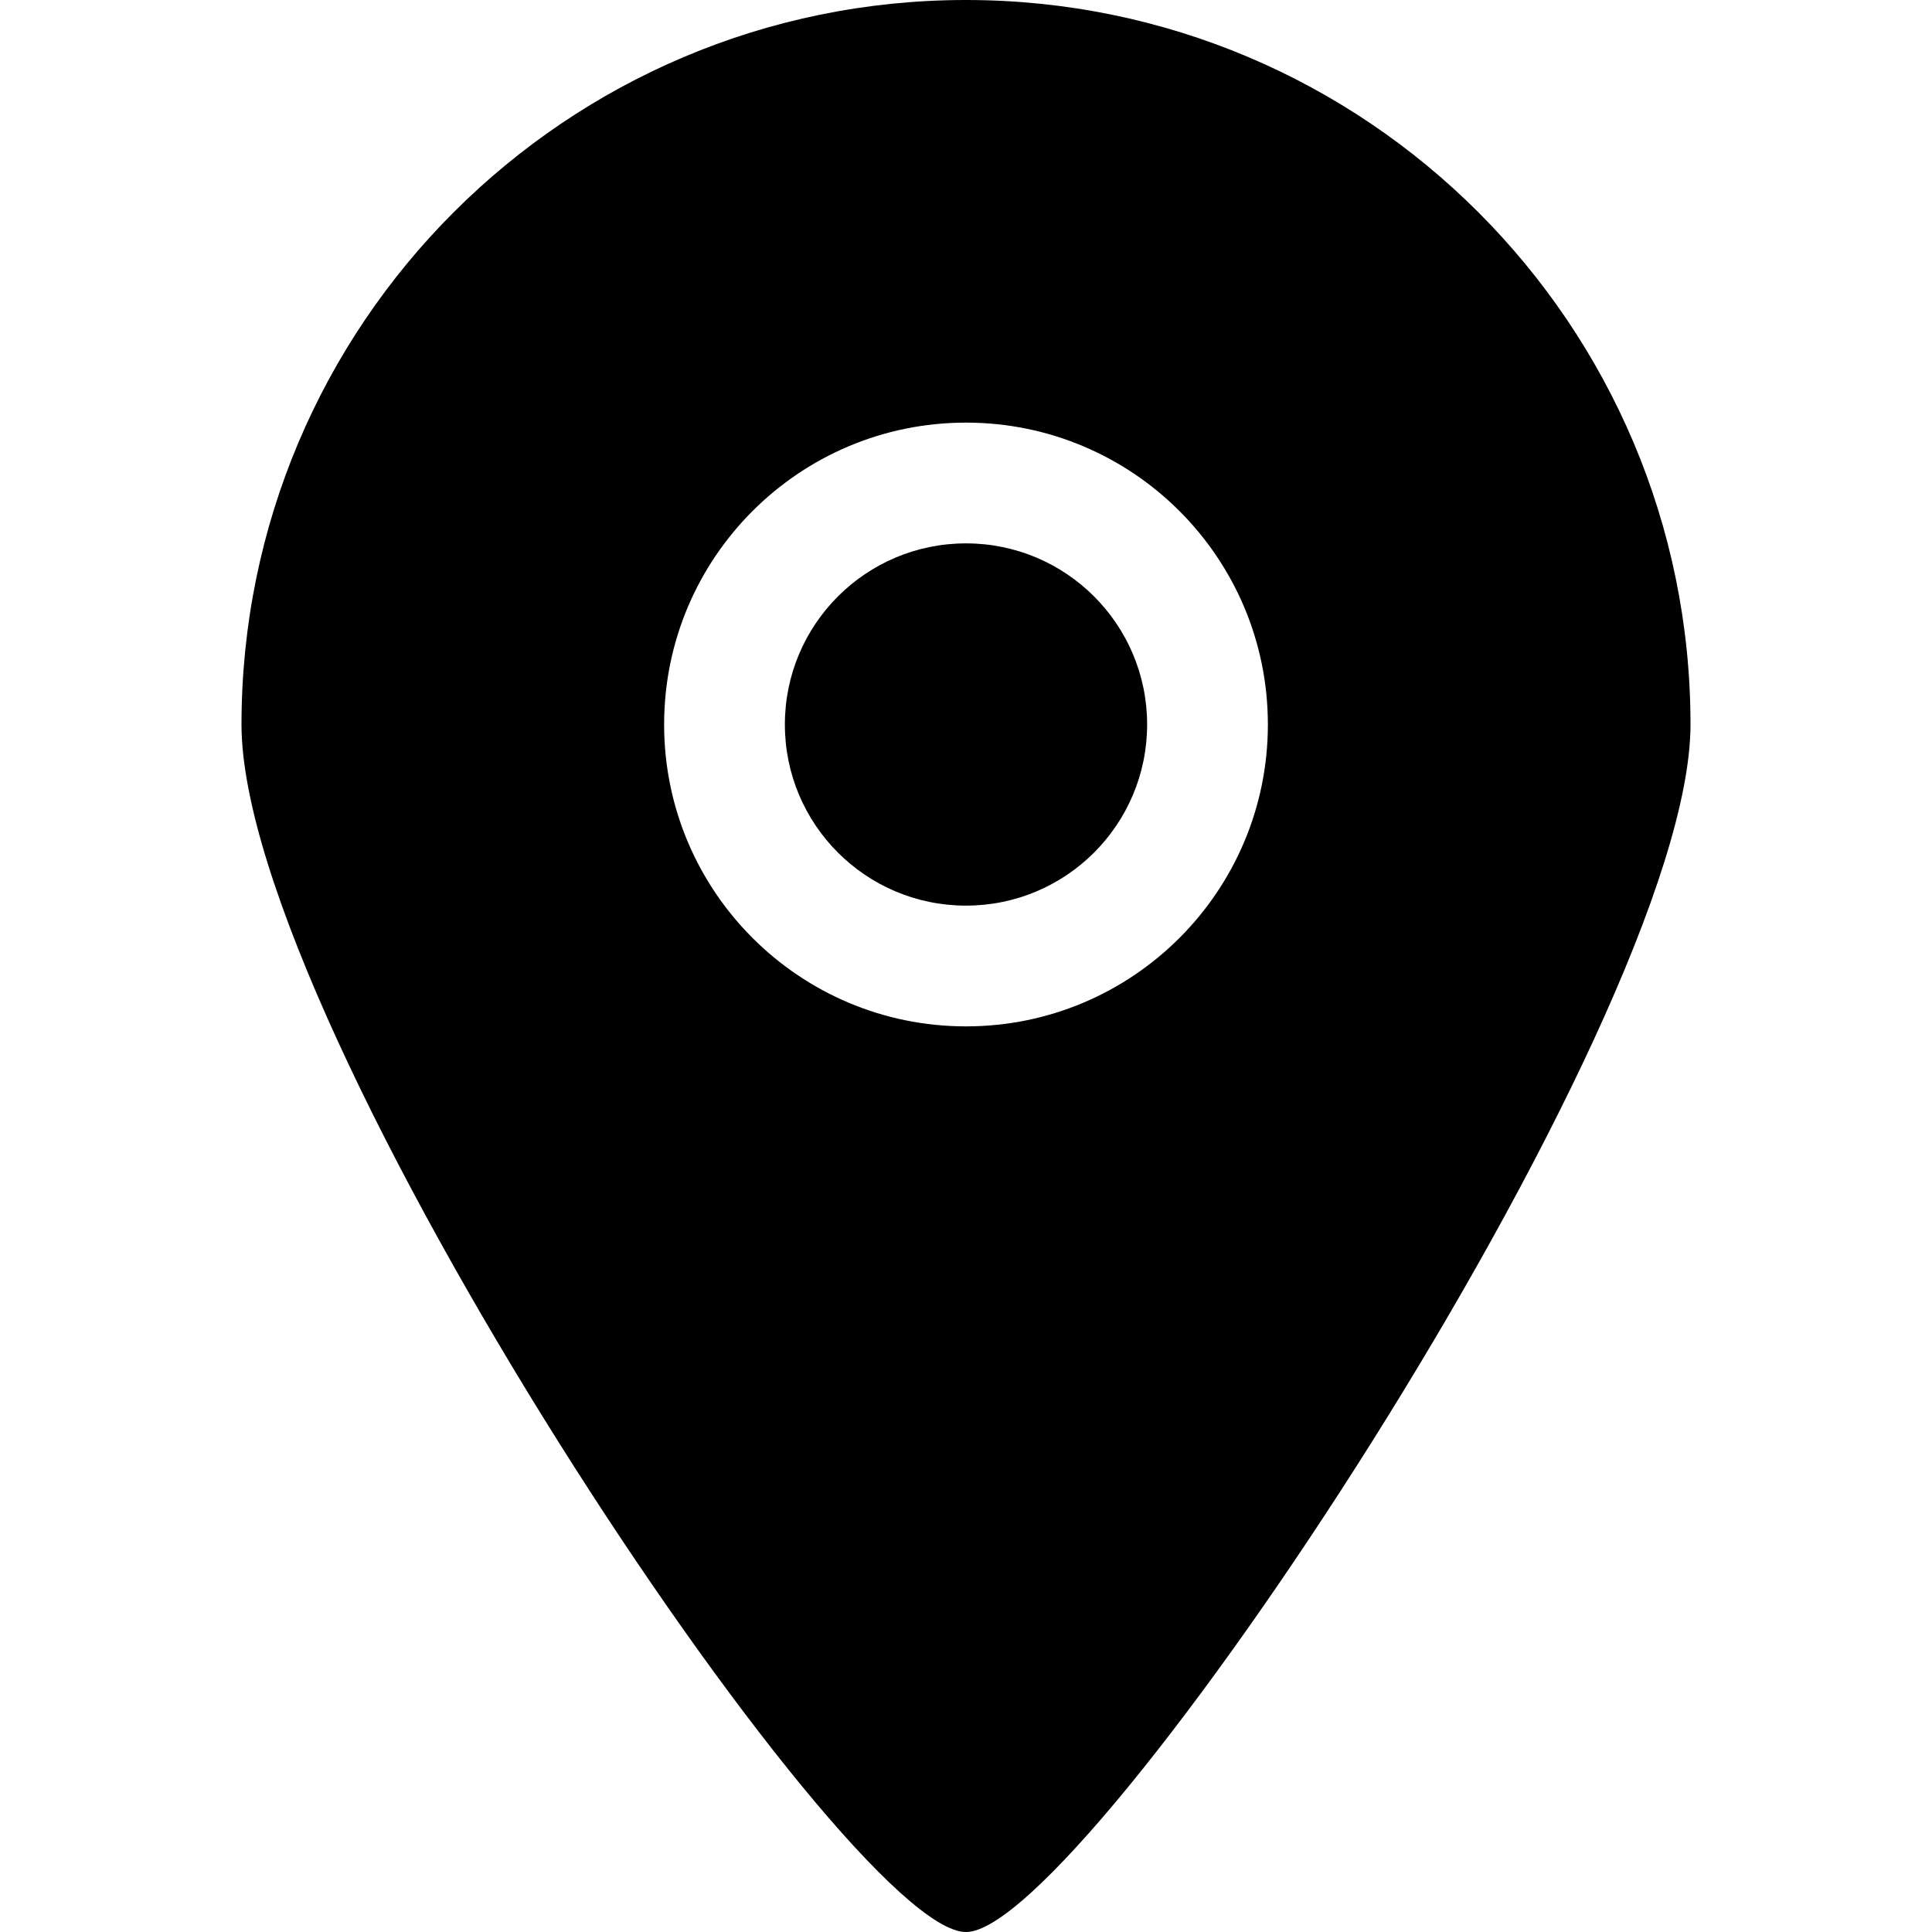
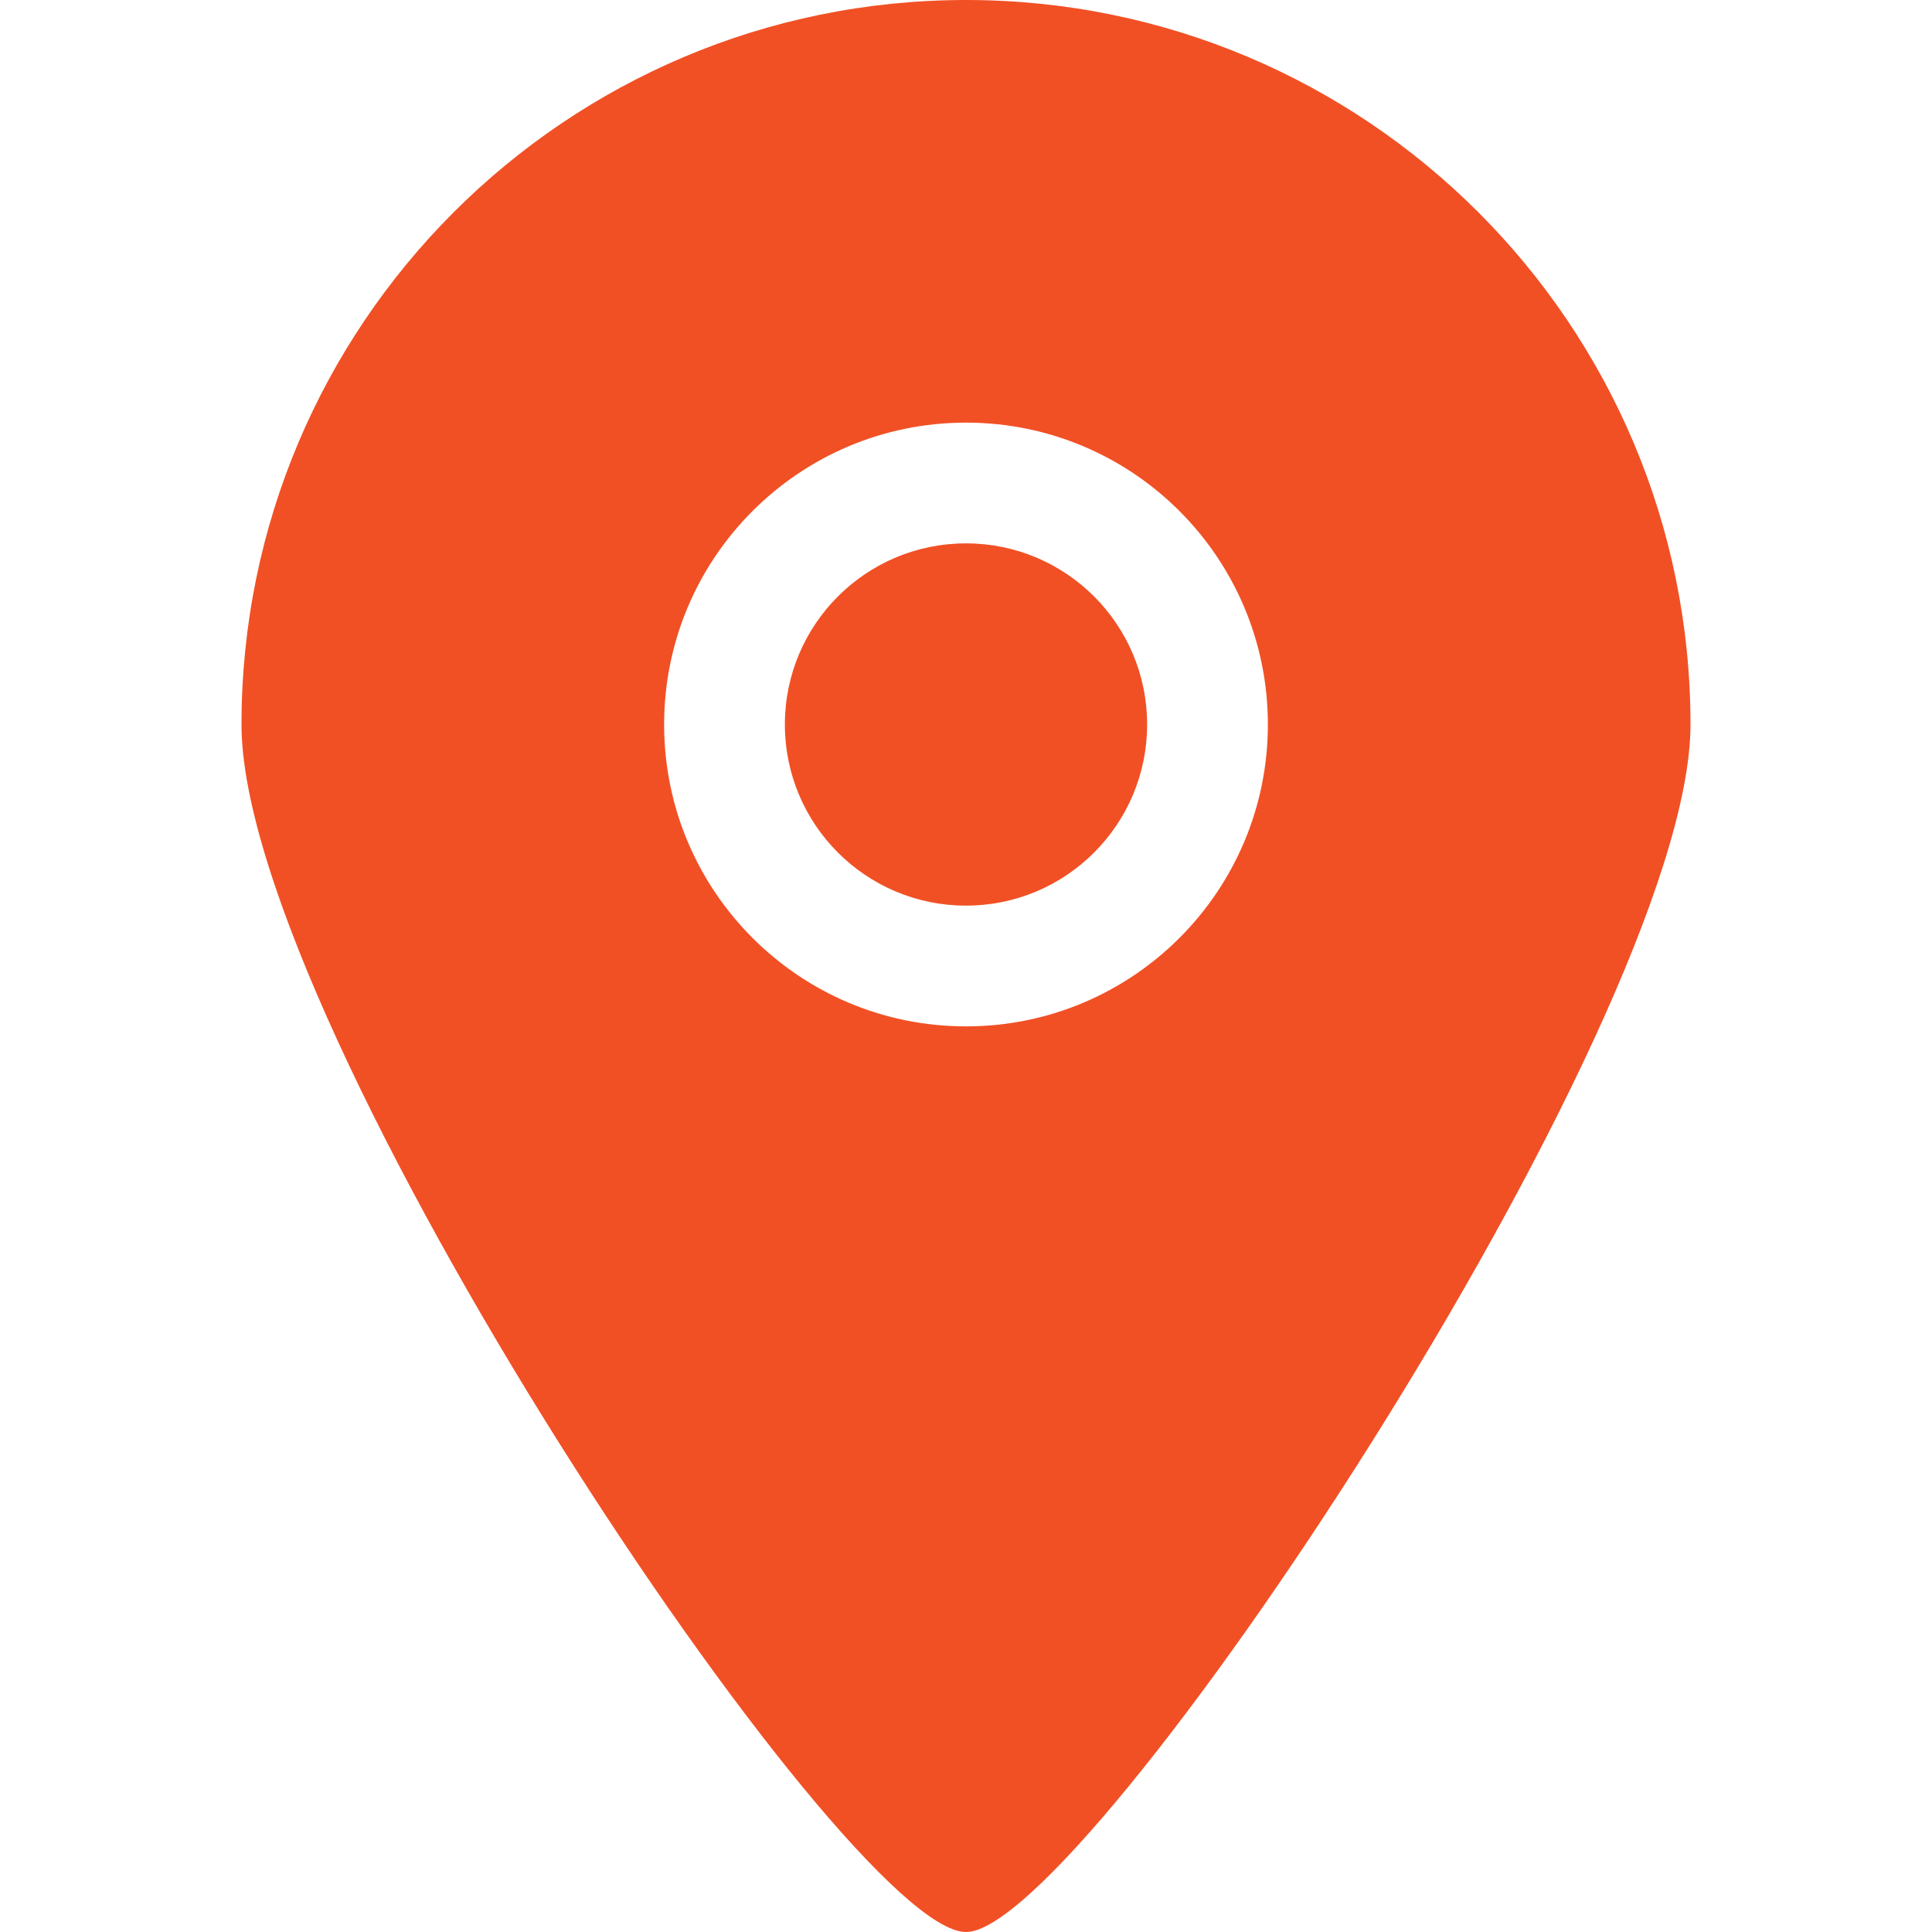
- <svg xmlns="http://www.w3.org/2000/svg" width="64px" height="64px" viewBox="-4 0 32 32" version="1.1" fill="#000000">
+ <svg xmlns="http://www.w3.org/2000/svg" width="64px" height="64px" viewBox="-4 0 32 32" version="1.1" fill="#f15025">
  <g id="SVGRepo_bgCarrier" stroke-width="0" />
  <g id="SVGRepo_tracerCarrier" stroke-linecap="round" stroke-linejoin="round" />
  <g id="SVGRepo_iconCarrier">
    <defs> </defs>
    <g id="Page-1" stroke="none" stroke-width="1" fill="none" fill-rule="evenodd">
-       <g id="Icon-Set-Filled" transform="translate(-106, -413)" fill="#000000">
+       <g id="Icon-Set-Filled" transform="translate(-106, -413)" fill="#F15025">
        <path d="M118,422 C116.343,422 115,423.343 115,425 C115,426.657 116.343,428 118,428 C119.657,428 121,426.657 121,425 C121,423.343 119.657,422 118,422 L118,422 Z M118,430 C115.239,430 113,427.762 113,425 C113,422.238 115.239,420 118,420 C120.761,420 123,422.238 123,425 C123,427.762 120.761,430 118,430 L118,430 Z M118,413 C111.373,413 106,418.373 106,425 C106,430.018 116.005,445.011 118,445 C119.964,445.011 130,429.95 130,425 C130,418.373 124.627,413 118,413 L118,413 Z" id="location"> </path>
      </g>
    </g>
  </g>
</svg>
